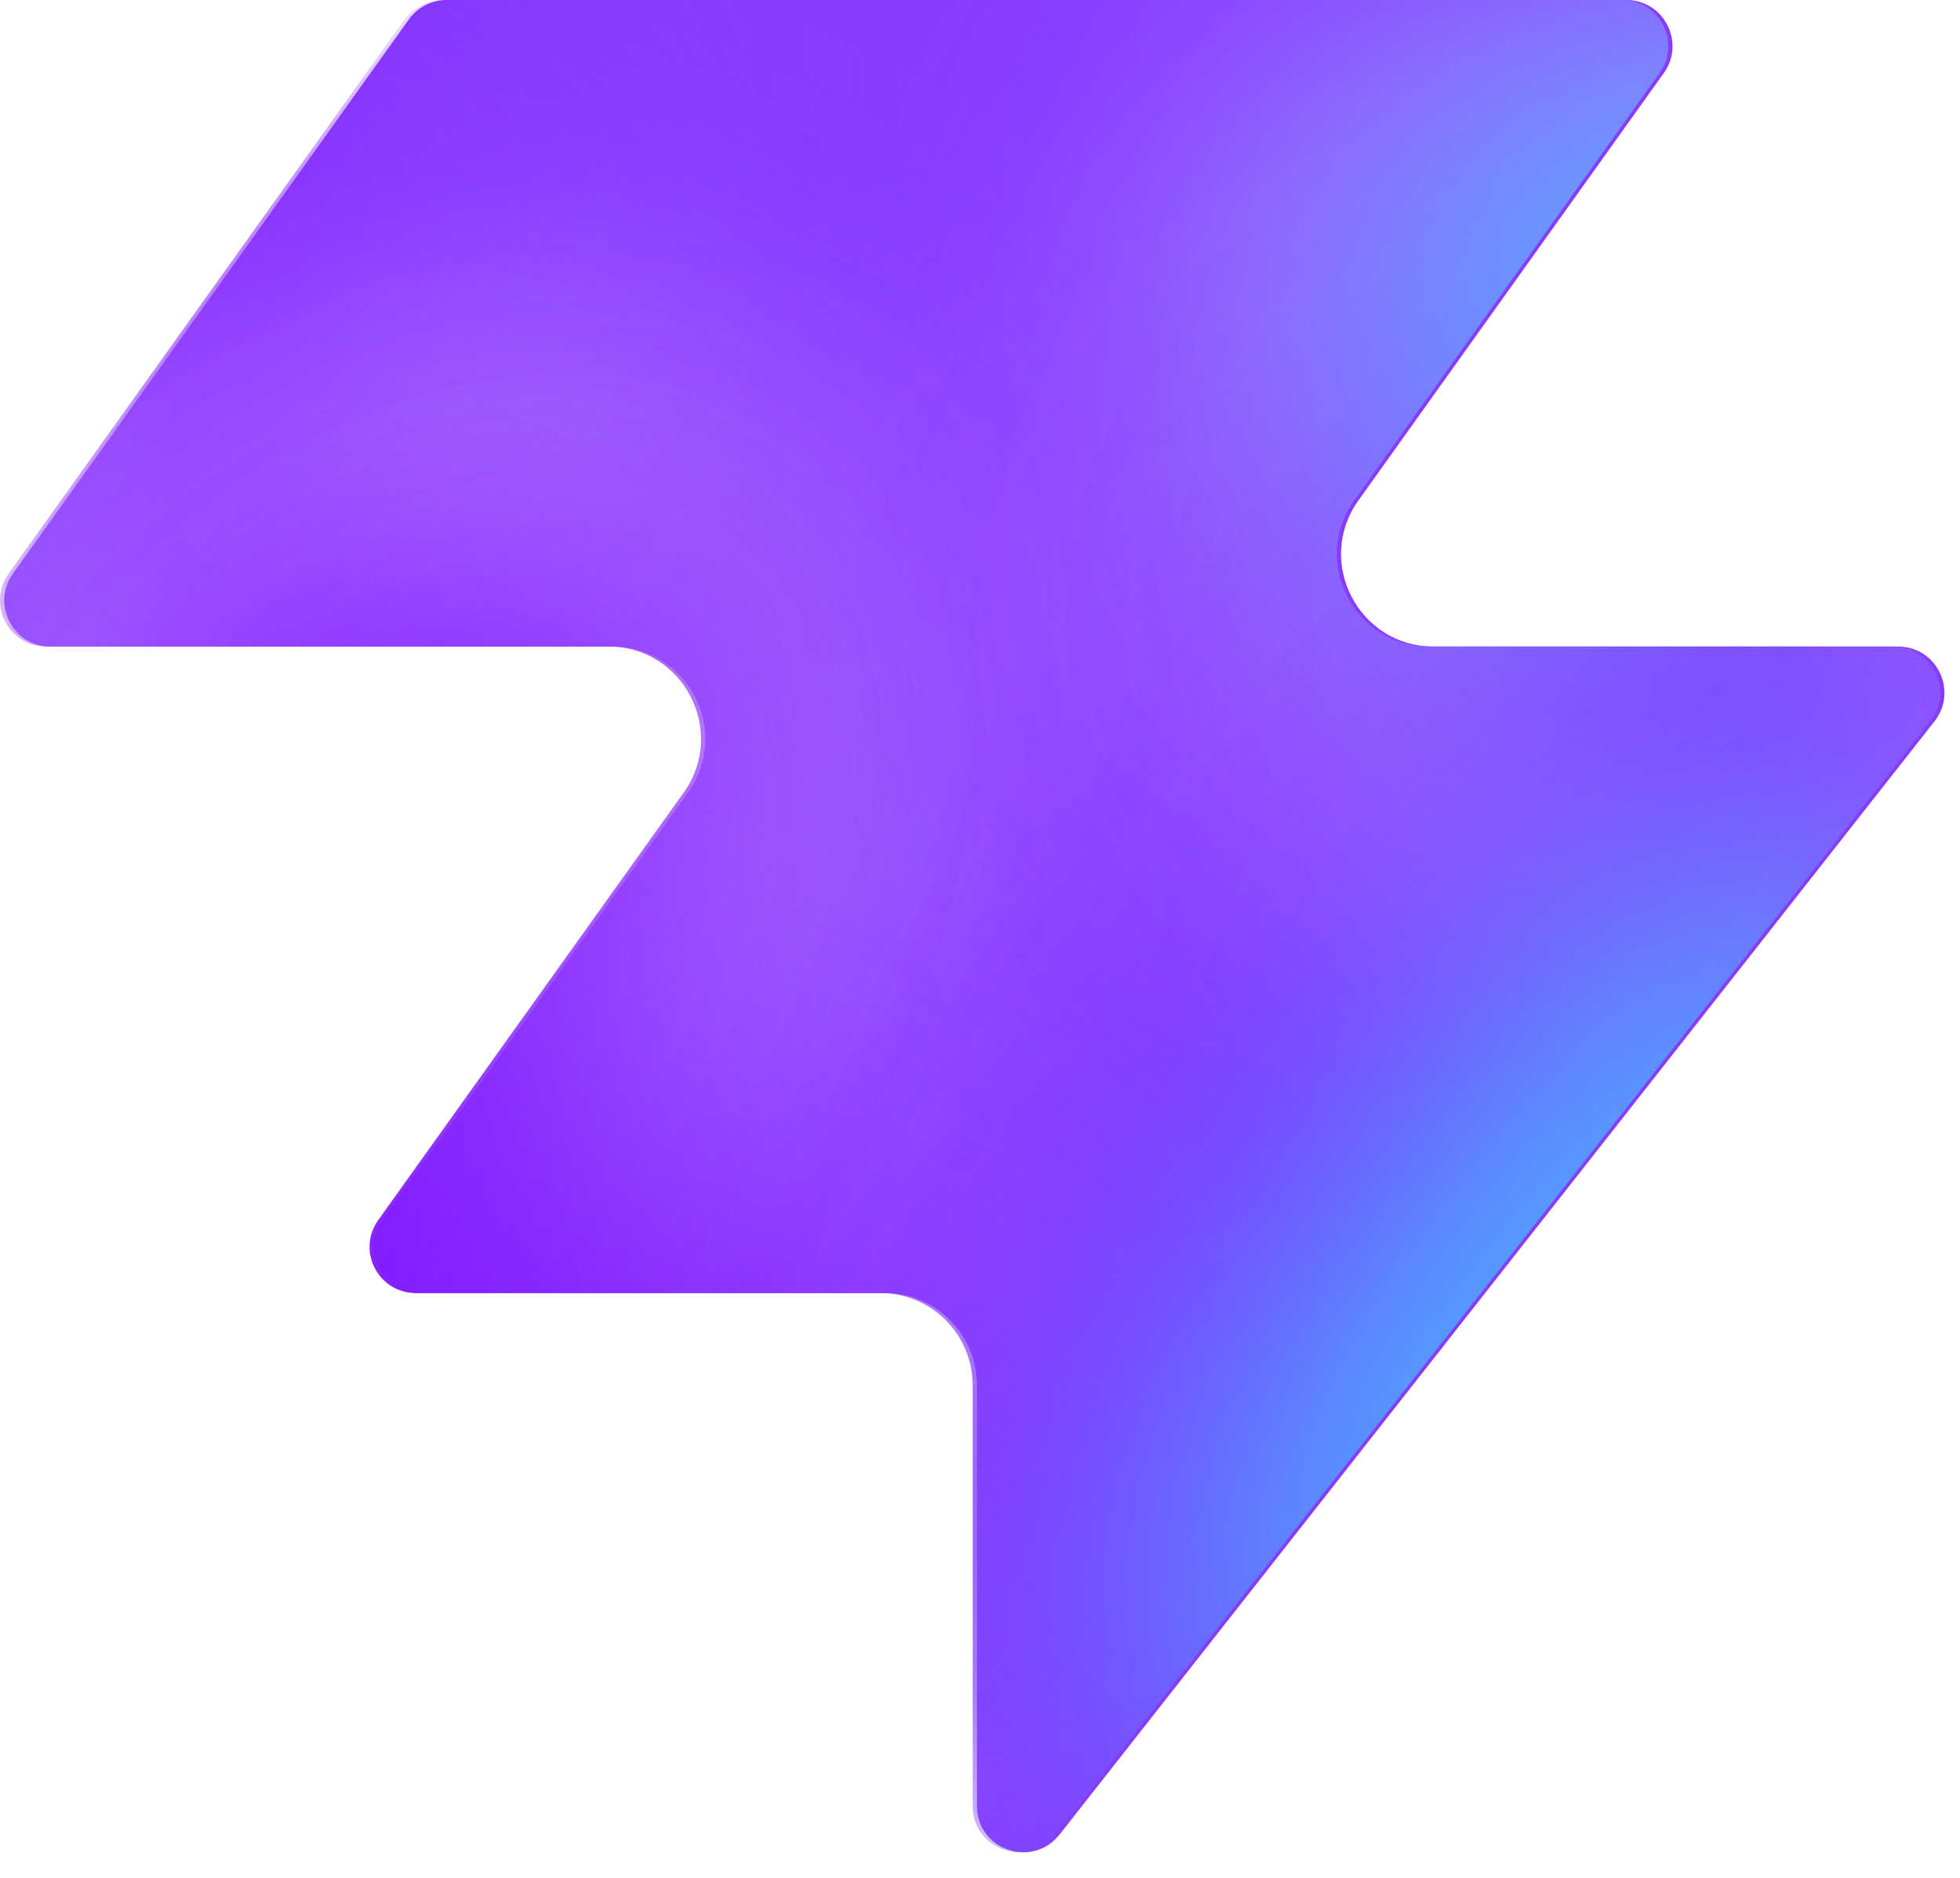
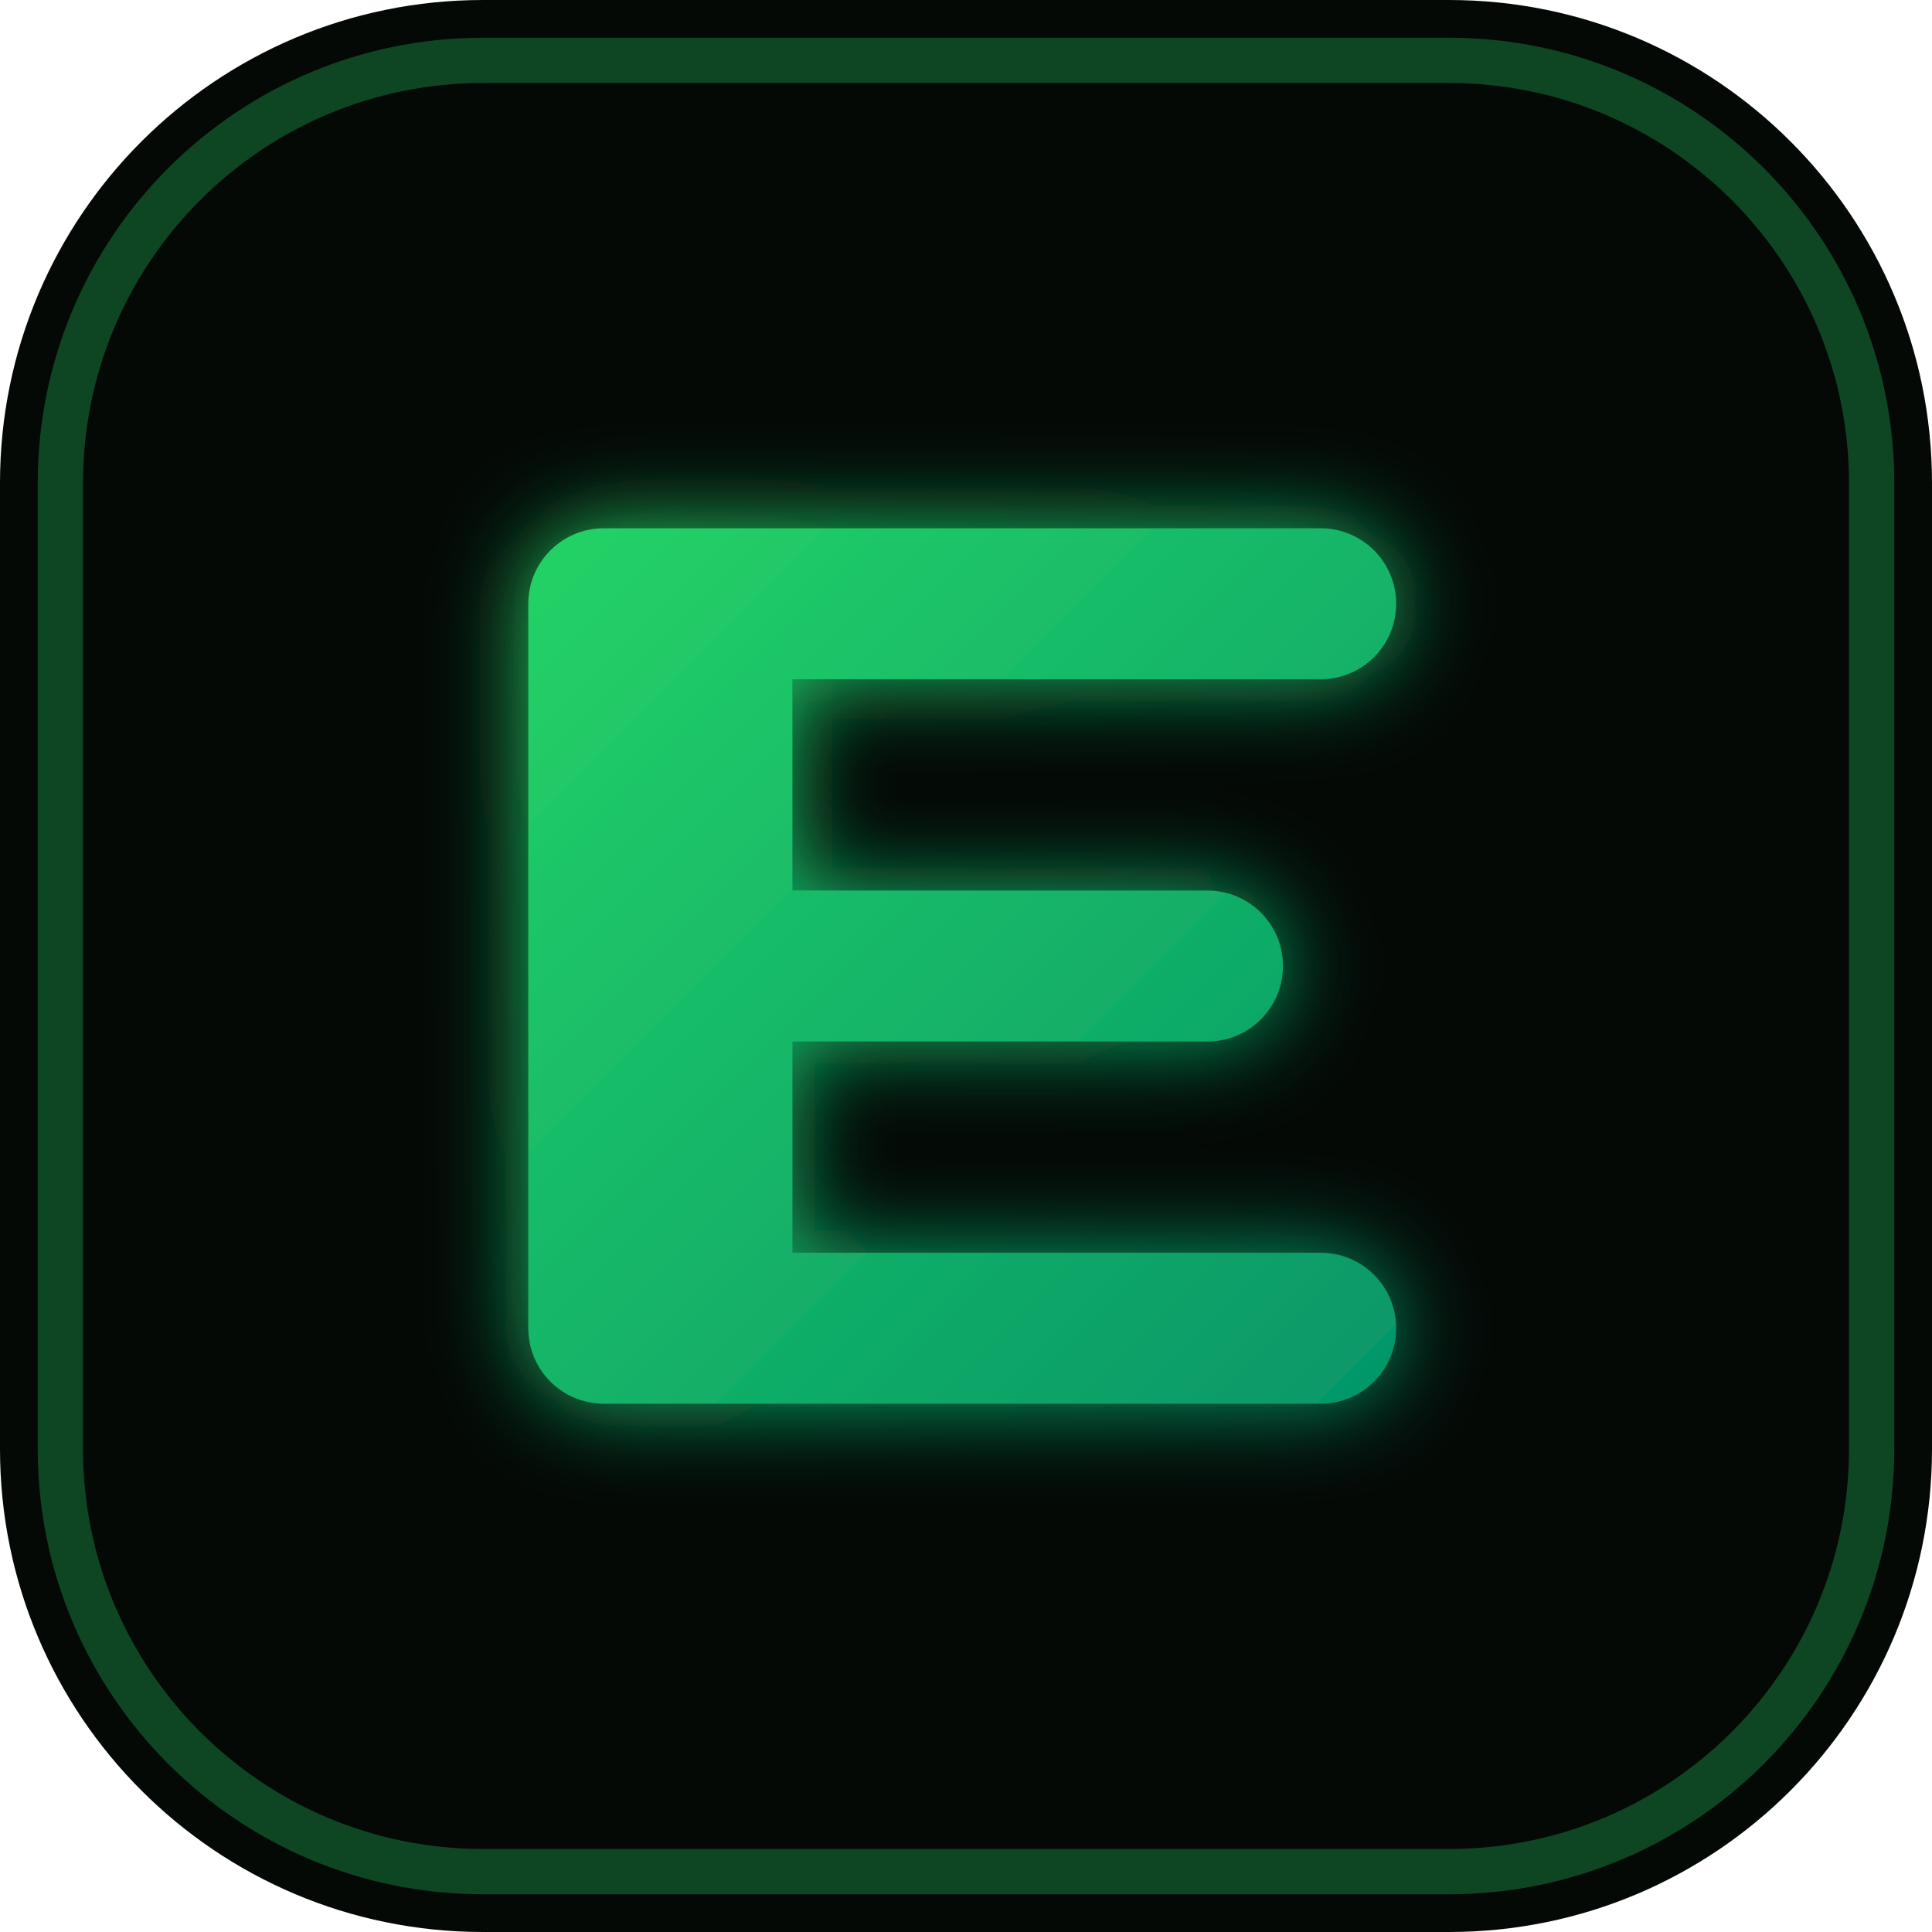
- <svg xmlns="http://www.w3.org/2000/svg" width="48" height="46" fill="none" viewBox="0 0 48 46">
-   <path fill="#863bff" d="M25.946 44.938c-.664.845-2.021.375-2.021-.698V33.937a2.26 2.26 0 0 0-2.262-2.262H10.287c-.92 0-1.456-1.04-.92-1.788l7.48-10.471c1.07-1.497 0-3.578-1.842-3.578H1.237c-.92 0-1.456-1.04-.92-1.788L10.013.474c.214-.297.556-.474.92-.474h28.894c.92 0 1.456 1.04.92 1.788l-7.48 10.471c-1.07 1.498 0 3.579 1.842 3.579h11.377c.943 0 1.473 1.088.89 1.83L25.947 44.94z" style="fill:#863bff;fill:color(display-p3 .525 .23 1);fill-opacity:1" />
-   <mask id="a" width="48" height="46" x="0" y="0" maskUnits="userSpaceOnUse" style="mask-type:alpha">
-     <path fill="#000" d="M25.842 44.938c-.664.844-2.021.375-2.021-.698V33.937a2.26 2.26 0 0 0-2.262-2.262H10.183c-.92 0-1.456-1.04-.92-1.788l7.48-10.471c1.07-1.498 0-3.579-1.842-3.579H1.133c-.92 0-1.456-1.04-.92-1.787L9.91.473c.214-.297.556-.474.92-.474h28.894c.92 0 1.456 1.04.92 1.788l-7.48 10.471c-1.07 1.498 0 3.578 1.842 3.578h11.377c.943 0 1.473 1.088.89 1.832L25.843 44.94z" style="fill:#000;fill-opacity:1" />
-   </mask>
-   <g mask="url(#a)">
-     <g filter="url(#b)">
-       <ellipse cx="5.508" cy="14.704" fill="#ede6ff" rx="5.508" ry="14.704" style="fill:#ede6ff;fill:color(display-p3 .927 .903 1);fill-opacity:1" transform="matrix(.00324 1 1 -.00324 -4.47 31.516)" />
-     </g>
-     <g filter="url(#c)">
-       <ellipse cx="10.399" cy="29.851" fill="#ede6ff" rx="10.399" ry="29.851" style="fill:#ede6ff;fill:color(display-p3 .927 .903 1);fill-opacity:1" transform="matrix(.00324 1 1 -.00324 -39.328 7.883)" />
-     </g>
-     <g filter="url(#d)">
-       <ellipse cx="5.508" cy="30.487" fill="#7e14ff" rx="5.508" ry="30.487" style="fill:#7e14ff;fill:color(display-p3 .492 .077 1);fill-opacity:1" transform="rotate(89.814 -25.913 -14.639)scale(1 -1)" />
-     </g>
-     <g filter="url(#e)">
-       <ellipse cx="5.508" cy="30.599" fill="#7e14ff" rx="5.508" ry="30.599" style="fill:#7e14ff;fill:color(display-p3 .492 .077 1);fill-opacity:1" transform="rotate(89.814 -32.644 -3.334)scale(1 -1)" />
-     </g>
-     <g filter="url(#f)">
-       <ellipse cx="5.508" cy="30.599" fill="#7e14ff" rx="5.508" ry="30.599" style="fill:#7e14ff;fill:color(display-p3 .492 .077 1);fill-opacity:1" transform="matrix(.00324 1 1 -.00324 -34.34 30.47)" />
-     </g>
-     <g filter="url(#g)">
-       <ellipse cx="14.072" cy="22.078" fill="#ede6ff" rx="14.072" ry="22.078" style="fill:#ede6ff;fill:color(display-p3 .927 .903 1);fill-opacity:1" transform="rotate(93.35 24.506 48.493)scale(-1 1)" />
-     </g>
-     <g filter="url(#h)">
-       <ellipse cx="3.47" cy="21.501" fill="#7e14ff" rx="3.47" ry="21.501" style="fill:#7e14ff;fill:color(display-p3 .492 .077 1);fill-opacity:1" transform="rotate(89.009 28.708 47.59)scale(-1 1)" />
-     </g>
-     <g filter="url(#i)">
-       <ellipse cx="3.47" cy="21.501" fill="#7e14ff" rx="3.47" ry="21.501" style="fill:#7e14ff;fill:color(display-p3 .492 .077 1);fill-opacity:1" transform="rotate(89.009 28.708 47.59)scale(-1 1)" />
-     </g>
-     <g filter="url(#j)">
-       <ellipse cx=".387" cy="8.972" fill="#7e14ff" rx="4.407" ry="29.108" style="fill:#7e14ff;fill:color(display-p3 .492 .077 1);fill-opacity:1" transform="rotate(39.51 .387 8.972)" />
-     </g>
-     <g filter="url(#k)">
-       <ellipse cx="47.523" cy="-6.092" fill="#7e14ff" rx="4.407" ry="29.108" style="fill:#7e14ff;fill:color(display-p3 .492 .077 1);fill-opacity:1" transform="rotate(37.892 47.523 -6.092)" />
-     </g>
-     <g filter="url(#l)">
-       <ellipse cx="41.412" cy="6.333" fill="#47bfff" rx="5.971" ry="9.665" style="fill:#47bfff;fill:color(display-p3 .28 .748 1);fill-opacity:1" transform="rotate(37.892 41.412 6.333)" />
-     </g>
-     <g filter="url(#m)">
-       <ellipse cx="-1.879" cy="38.332" fill="#7e14ff" rx="4.407" ry="29.108" style="fill:#7e14ff;fill:color(display-p3 .492 .077 1);fill-opacity:1" transform="rotate(37.892 -1.88 38.332)" />
-     </g>
-     <g filter="url(#n)">
-       <ellipse cx="-1.879" cy="38.332" fill="#7e14ff" rx="4.407" ry="29.108" style="fill:#7e14ff;fill:color(display-p3 .492 .077 1);fill-opacity:1" transform="rotate(37.892 -1.88 38.332)" />
-     </g>
-     <g filter="url(#o)">
-       <ellipse cx="35.651" cy="29.907" fill="#7e14ff" rx="4.407" ry="29.108" style="fill:#7e14ff;fill:color(display-p3 .492 .077 1);fill-opacity:1" transform="rotate(37.892 35.651 29.907)" />
-     </g>
-     <g filter="url(#p)">
-       <ellipse cx="38.418" cy="32.4" fill="#47bfff" rx="5.971" ry="15.297" style="fill:#47bfff;fill:color(display-p3 .28 .748 1);fill-opacity:1" transform="rotate(37.892 38.418 32.4)" />
-     </g>
-   </g>
+ <svg xmlns="http://www.w3.org/2000/svg" viewBox="0 0 512 512" width="100%" height="100%">
  <defs>
-     <filter id="b" width="60.045" height="41.654" x="-19.77" y="16.149" color-interpolation-filters="sRGB" filterUnits="userSpaceOnUse">
-       <feFlood flood-opacity="0" result="BackgroundImageFix" />
-       <feBlend in="SourceGraphic" in2="BackgroundImageFix" result="shape" />
-       <feGaussianBlur result="effect1_foregroundBlur_2002_17158" stdDeviation="7.659" />
-     </filter>
-     <filter id="c" width="90.34" height="51.437" x="-54.613" y="-7.533" color-interpolation-filters="sRGB" filterUnits="userSpaceOnUse">
-       <feFlood flood-opacity="0" result="BackgroundImageFix" />
-       <feBlend in="SourceGraphic" in2="BackgroundImageFix" result="shape" />
-       <feGaussianBlur result="effect1_foregroundBlur_2002_17158" stdDeviation="7.659" />
-     </filter>
-     <filter id="d" width="79.355" height="29.4" x="-49.64" y="2.03" color-interpolation-filters="sRGB" filterUnits="userSpaceOnUse">
-       <feFlood flood-opacity="0" result="BackgroundImageFix" />
-       <feBlend in="SourceGraphic" in2="BackgroundImageFix" result="shape" />
-       <feGaussianBlur result="effect1_foregroundBlur_2002_17158" stdDeviation="4.596" />
-     </filter>
-     <filter id="e" width="79.579" height="29.4" x="-45.045" y="20.029" color-interpolation-filters="sRGB" filterUnits="userSpaceOnUse">
-       <feFlood flood-opacity="0" result="BackgroundImageFix" />
-       <feBlend in="SourceGraphic" in2="BackgroundImageFix" result="shape" />
-       <feGaussianBlur result="effect1_foregroundBlur_2002_17158" stdDeviation="4.596" />
-     </filter>
-     <filter id="f" width="79.579" height="29.4" x="-43.513" y="21.178" color-interpolation-filters="sRGB" filterUnits="userSpaceOnUse">
-       <feFlood flood-opacity="0" result="BackgroundImageFix" />
-       <feBlend in="SourceGraphic" in2="BackgroundImageFix" result="shape" />
-       <feGaussianBlur result="effect1_foregroundBlur_2002_17158" stdDeviation="4.596" />
-     </filter>
-     <filter id="g" width="74.749" height="58.852" x="15.756" y="-17.901" color-interpolation-filters="sRGB" filterUnits="userSpaceOnUse">
-       <feFlood flood-opacity="0" result="BackgroundImageFix" />
-       <feBlend in="SourceGraphic" in2="BackgroundImageFix" result="shape" />
-       <feGaussianBlur result="effect1_foregroundBlur_2002_17158" stdDeviation="7.659" />
-     </filter>
-     <filter id="h" width="61.377" height="25.362" x="23.548" y="2.284" color-interpolation-filters="sRGB" filterUnits="userSpaceOnUse">
-       <feFlood flood-opacity="0" result="BackgroundImageFix" />
-       <feBlend in="SourceGraphic" in2="BackgroundImageFix" result="shape" />
-       <feGaussianBlur result="effect1_foregroundBlur_2002_17158" stdDeviation="4.596" />
-     </filter>
-     <filter id="i" width="61.377" height="25.362" x="23.548" y="2.284" color-interpolation-filters="sRGB" filterUnits="userSpaceOnUse">
-       <feFlood flood-opacity="0" result="BackgroundImageFix" />
-       <feBlend in="SourceGraphic" in2="BackgroundImageFix" result="shape" />
-       <feGaussianBlur result="effect1_foregroundBlur_2002_17158" stdDeviation="4.596" />
-     </filter>
-     <filter id="j" width="56.045" height="63.649" x="-27.636" y="-22.853" color-interpolation-filters="sRGB" filterUnits="userSpaceOnUse">
-       <feFlood flood-opacity="0" result="BackgroundImageFix" />
-       <feBlend in="SourceGraphic" in2="BackgroundImageFix" result="shape" />
-       <feGaussianBlur result="effect1_foregroundBlur_2002_17158" stdDeviation="4.596" />
-     </filter>
-     <filter id="k" width="54.814" height="64.646" x="20.116" y="-38.415" color-interpolation-filters="sRGB" filterUnits="userSpaceOnUse">
-       <feFlood flood-opacity="0" result="BackgroundImageFix" />
-       <feBlend in="SourceGraphic" in2="BackgroundImageFix" result="shape" />
-       <feGaussianBlur result="effect1_foregroundBlur_2002_17158" stdDeviation="4.596" />
-     </filter>
-     <filter id="l" width="33.541" height="35.313" x="24.641" y="-11.323" color-interpolation-filters="sRGB" filterUnits="userSpaceOnUse">
-       <feFlood flood-opacity="0" result="BackgroundImageFix" />
-       <feBlend in="SourceGraphic" in2="BackgroundImageFix" result="shape" />
-       <feGaussianBlur result="effect1_foregroundBlur_2002_17158" stdDeviation="4.596" />
-     </filter>
-     <filter id="m" width="54.814" height="64.646" x="-29.286" y="6.009" color-interpolation-filters="sRGB" filterUnits="userSpaceOnUse">
-       <feFlood flood-opacity="0" result="BackgroundImageFix" />
-       <feBlend in="SourceGraphic" in2="BackgroundImageFix" result="shape" />
-       <feGaussianBlur result="effect1_foregroundBlur_2002_17158" stdDeviation="4.596" />
-     </filter>
-     <filter id="n" width="54.814" height="64.646" x="-29.286" y="6.009" color-interpolation-filters="sRGB" filterUnits="userSpaceOnUse">
-       <feFlood flood-opacity="0" result="BackgroundImageFix" />
-       <feBlend in="SourceGraphic" in2="BackgroundImageFix" result="shape" />
-       <feGaussianBlur result="effect1_foregroundBlur_2002_17158" stdDeviation="4.596" />
-     </filter>
-     <filter id="o" width="54.814" height="64.646" x="8.244" y="-2.416" color-interpolation-filters="sRGB" filterUnits="userSpaceOnUse">
-       <feFlood flood-opacity="0" result="BackgroundImageFix" />
-       <feBlend in="SourceGraphic" in2="BackgroundImageFix" result="shape" />
-       <feGaussianBlur result="effect1_foregroundBlur_2002_17158" stdDeviation="4.596" />
-     </filter>
-     <filter id="p" width="39.409" height="43.623" x="18.713" y="10.588" color-interpolation-filters="sRGB" filterUnits="userSpaceOnUse">
-       <feFlood flood-opacity="0" result="BackgroundImageFix" />
-       <feBlend in="SourceGraphic" in2="BackgroundImageFix" result="shape" />
-       <feGaussianBlur result="effect1_foregroundBlur_2002_17158" stdDeviation="4.596" />
+     <linearGradient id="grad" x1="0%" y1="0%" x2="100%" y2="100%">
+       <stop offset="0%" stop-color="#25d366" />
+       <stop offset="100%" stop-color="#059669" />
+     </linearGradient>
+     <filter id="glow" x="-20%" y="-20%" width="140%" height="140%">
+       <feGaussianBlur stdDeviation="12" result="blur" />
+       <feComposite in="SourceGraphic" in2="blur" operator="over" />
    </filter>
  </defs>
+   <rect width="512" height="512" rx="128" fill="#040906" />
+   <rect x="16" y="16" width="480" height="480" rx="112" fill="none" stroke="#25d366" stroke-width="12" stroke-opacity="0.3" />
+   <path d="M 160 140 L 350 140 A 20 20 0 0 1 350 180 L 210 180 L 210 236 L 320 236 A 20 20 0 0 1 320 276 L 210 276 L 210 332 L 350 332 A 20 20 0 0 1 350 372 L 160 372 A 20 20 0 0 1 140 352 L 140 160 A 20 20 0 0 1 160 140 Z" fill="url(#grad)" filter="url(#glow)" />
</svg>
